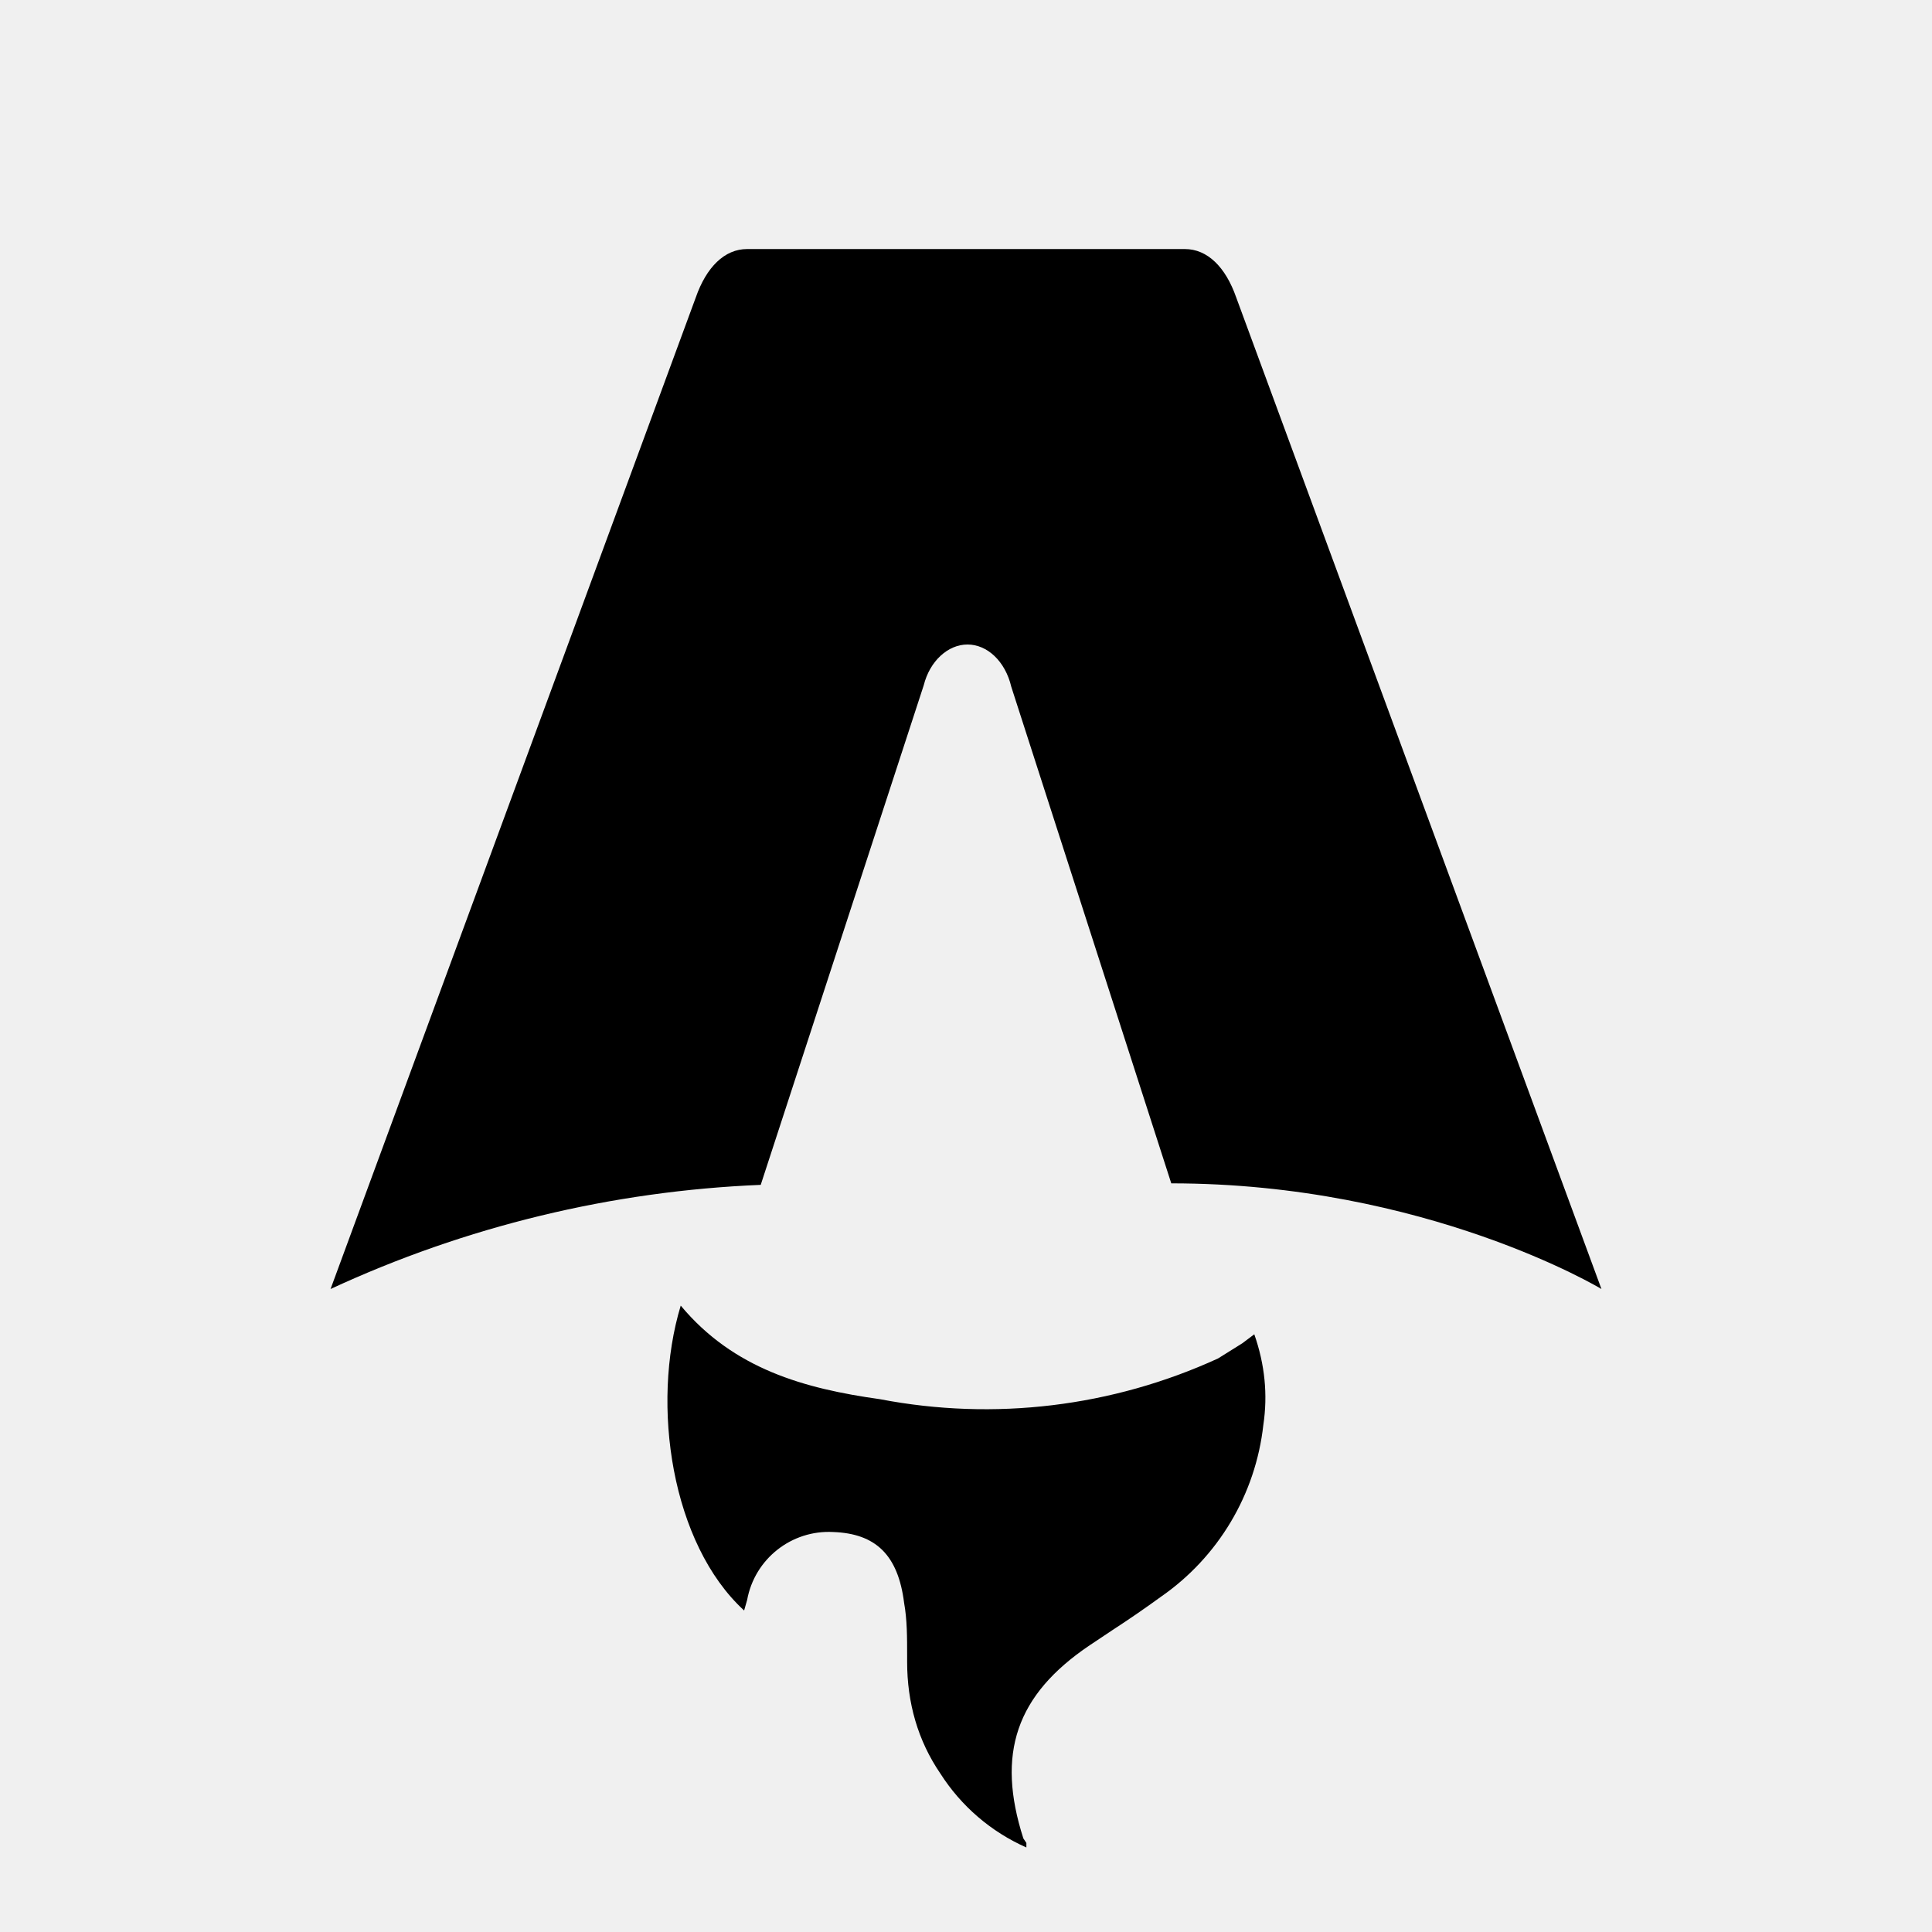
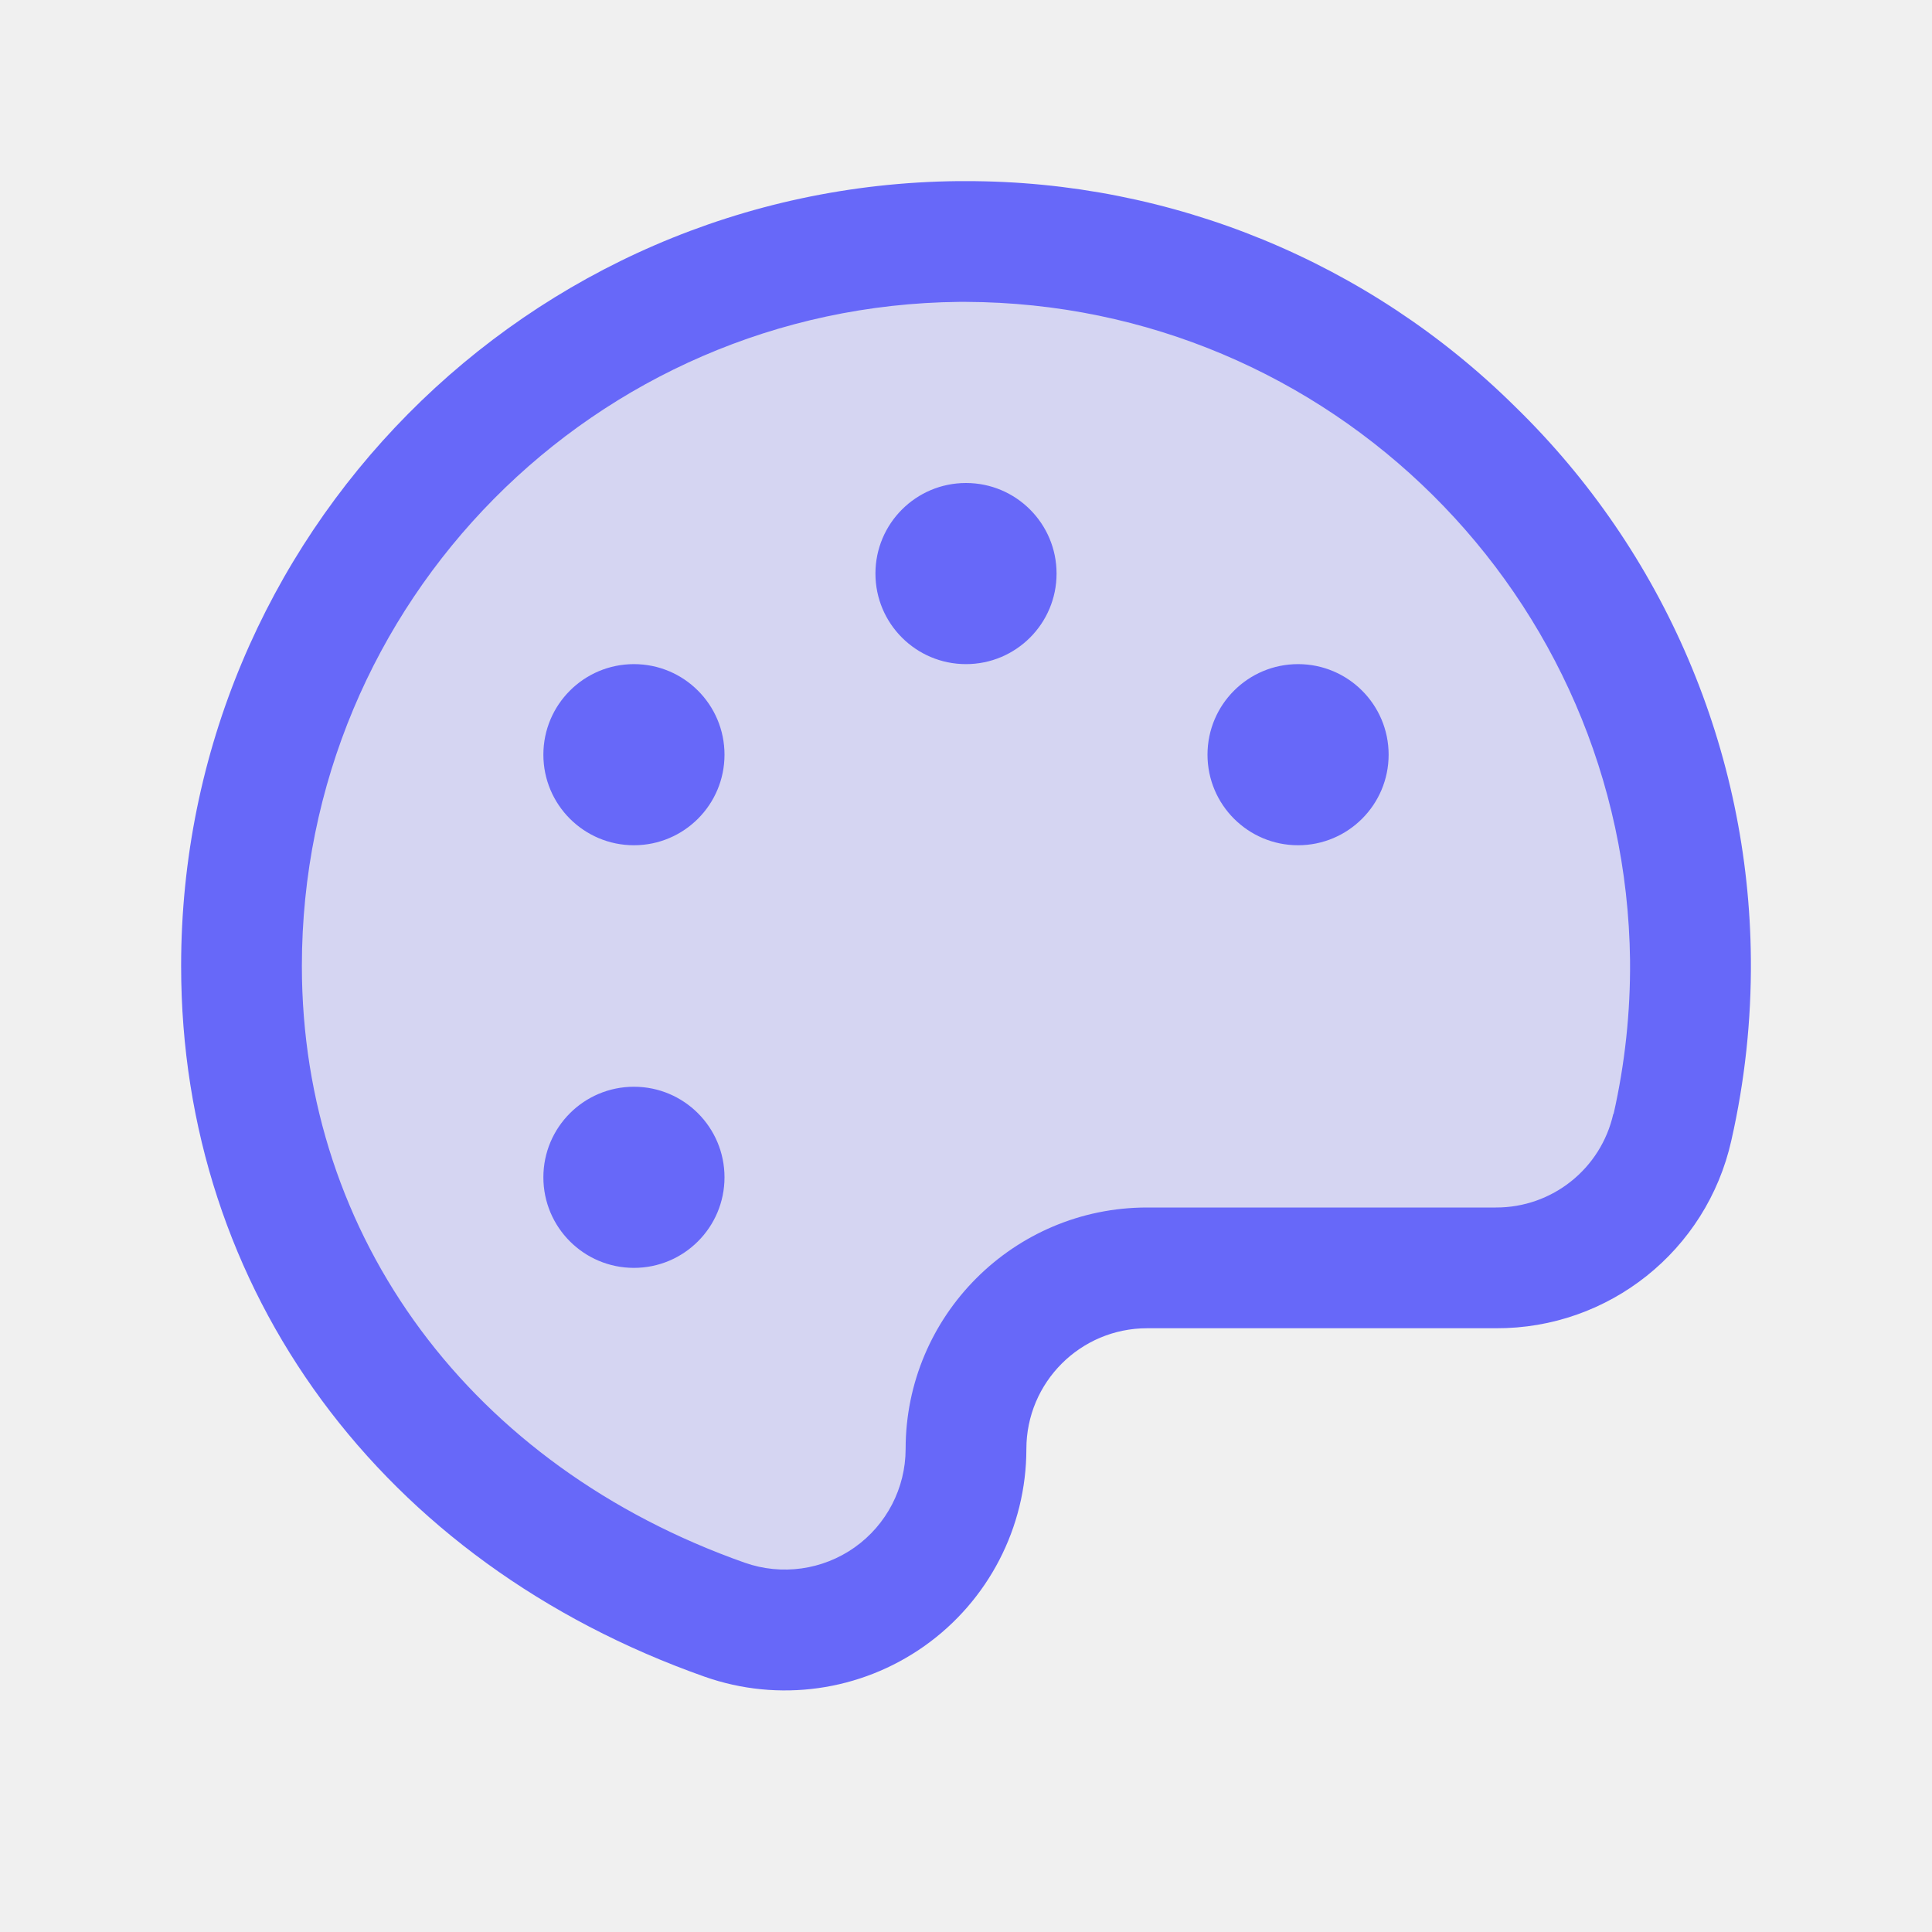
- <svg xmlns="http://www.w3.org/2000/svg" fill="none" viewBox="0 0 128 128">
-   <path d="M50.4 78.5a75.1 75.1 0 0 0-28.5 6.9l24.2-65.7c.7-2 1.9-3.2 3.4-3.2h29c1.5 0 2.7 1.2 3.4 3.2l24.2 65.7s-11.6-7-28.5-7L67 45.5c-.4-1.7-1.6-2.8-2.9-2.8-1.3 0-2.5 1.1-2.9 2.7L50.4 78.5Zm-1.1 28.2Zm-4.2-20.2c-2 6.6-.6 15.8 4.2 20.2a17.5 17.5 0 0 1 .2-.7 5.5 5.5 0 0 1 5.7-4.5c2.8.1 4.3 1.5 4.7 4.7.2 1.1.2 2.3.2 3.5v.4c0 2.7.7 5.2 2.2 7.4a13 13 0 0 0 5.7 4.9v-.3l-.2-.3c-1.8-5.6-.5-9.5 4.4-12.8l1.5-1a73 73 0 0 0 3.2-2.2 16 16 0 0 0 6.8-11.4c.3-2 .1-4-.6-6l-.8.6-1.6 1a37 37 0 0 1-22.4 2.7c-5-.7-9.7-2-13.2-6.2Z" />
-   <style>
-         path { fill: #000; }
-         @media (prefers-color-scheme: dark) {
-             path { fill: #FFF; }
-         }
-     </style>
+ <svg xmlns="http://www.w3.org/2000/svg" width="32" height="32" fill="#6768F9" viewBox="0 0 256 256">
+   <path d="M224,127.17a96.48,96.48,0,0,1-2.39,22.18A24,24,0,0,1,198.21,168H152a24,24,0,0,0-24,24,24,24,0,0,1-32,22.61C58.73,201.44,32,169.81,32,128a96,96,0,0,1,95-96C179.84,31.47,223.55,74.35,224,127.17Z" opacity="0.2" />
+   <path d="M200.77,53.89A103.27,103.27,0,0,0,128,24h-1.07A104,104,0,0,0,24,128c0,43,26.58,79.06,69.36,94.17A32,32,0,0,0,136,192a16,16,0,0,1,16-16h46.21a31.81,31.81,0,0,0,31.2-24.88,104.43,104.43,0,0,0,2.59-24A103.28,103.28,0,0,0,200.77,53.89Zm13,93.71A15.89,15.89,0,0,1,198.21,160H152a32,32,0,0,0-32,32,16,16,0,0,1-21.31,15.07C62.49,194.3,40,164,40,128a88,88,0,0,1,87.09-88h.9a88.35,88.35,0,0,1,88,87.25A88.86,88.86,0,0,1,213.81,147.6ZM140,76a12,12,0,1,1-12-12A12,12,0,0,1,140,76ZM96,100A12,12,0,1,1,84,88,12,12,0,0,1,96,100Zm0,56a12,12,0,1,1-12-12A12,12,0,0,1,96,156Zm88-56a12,12,0,1,1-12-12A12,12,0,0,1,184,100Z" />
</svg>
